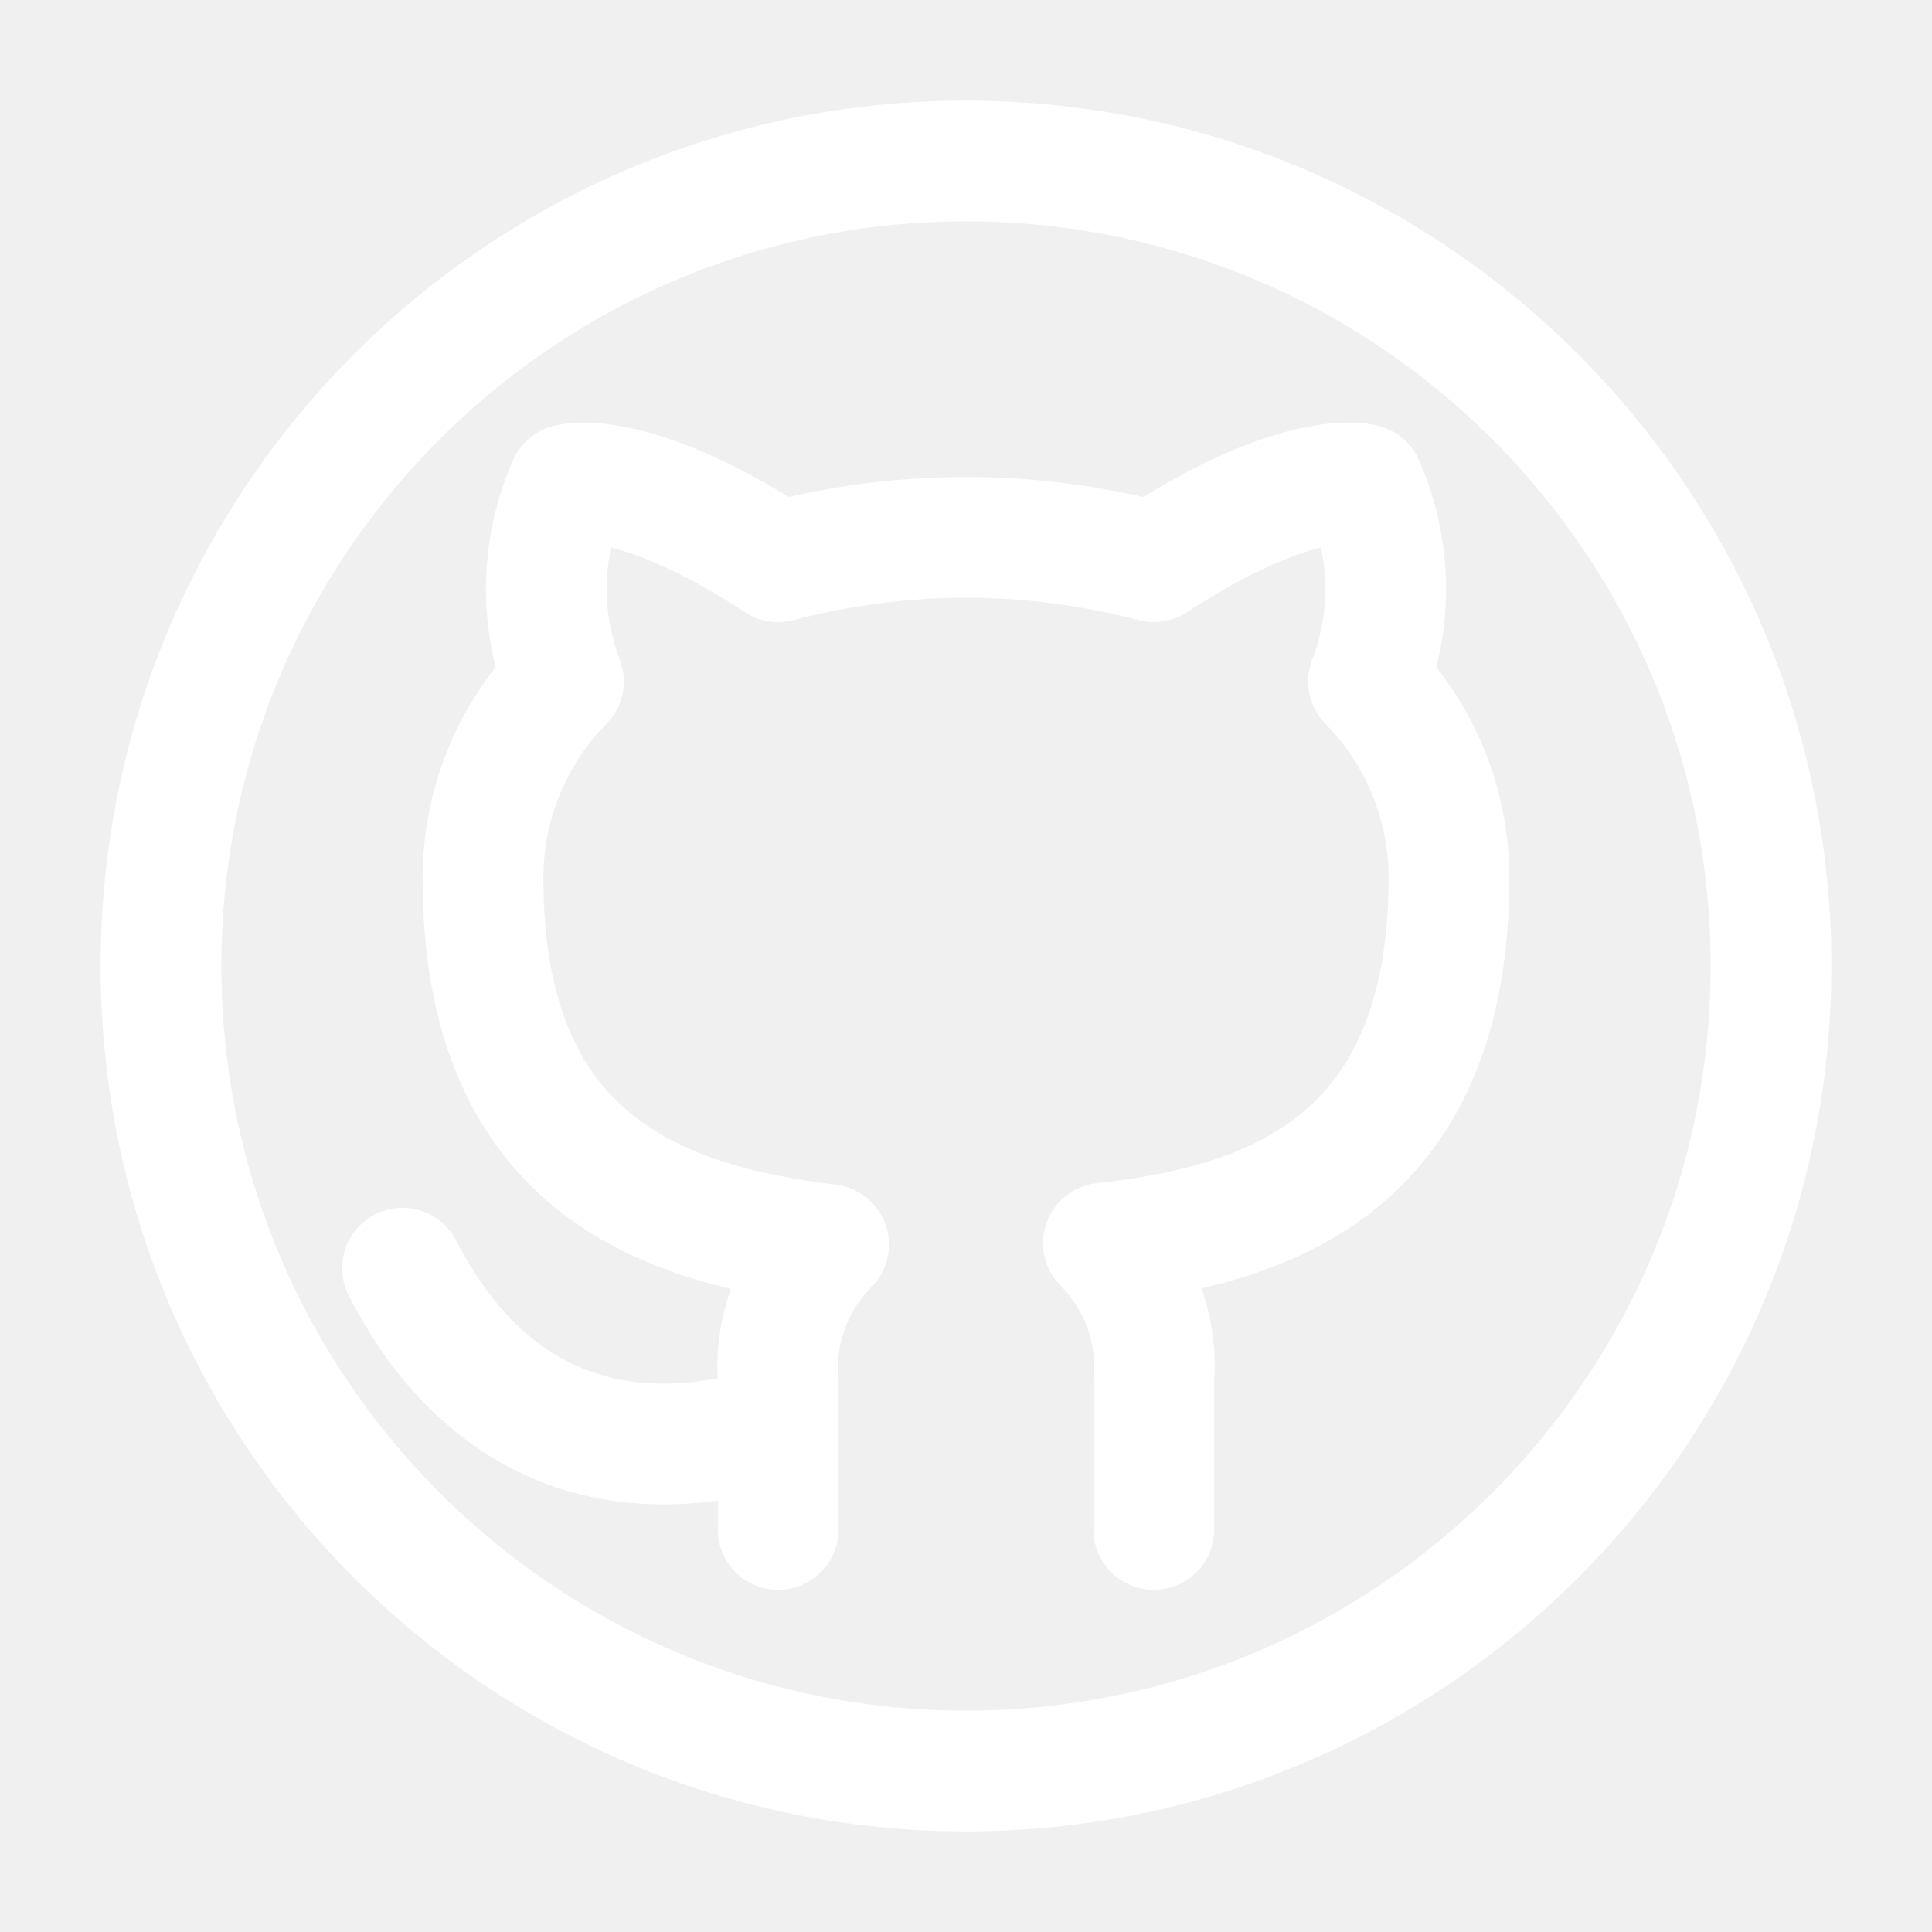
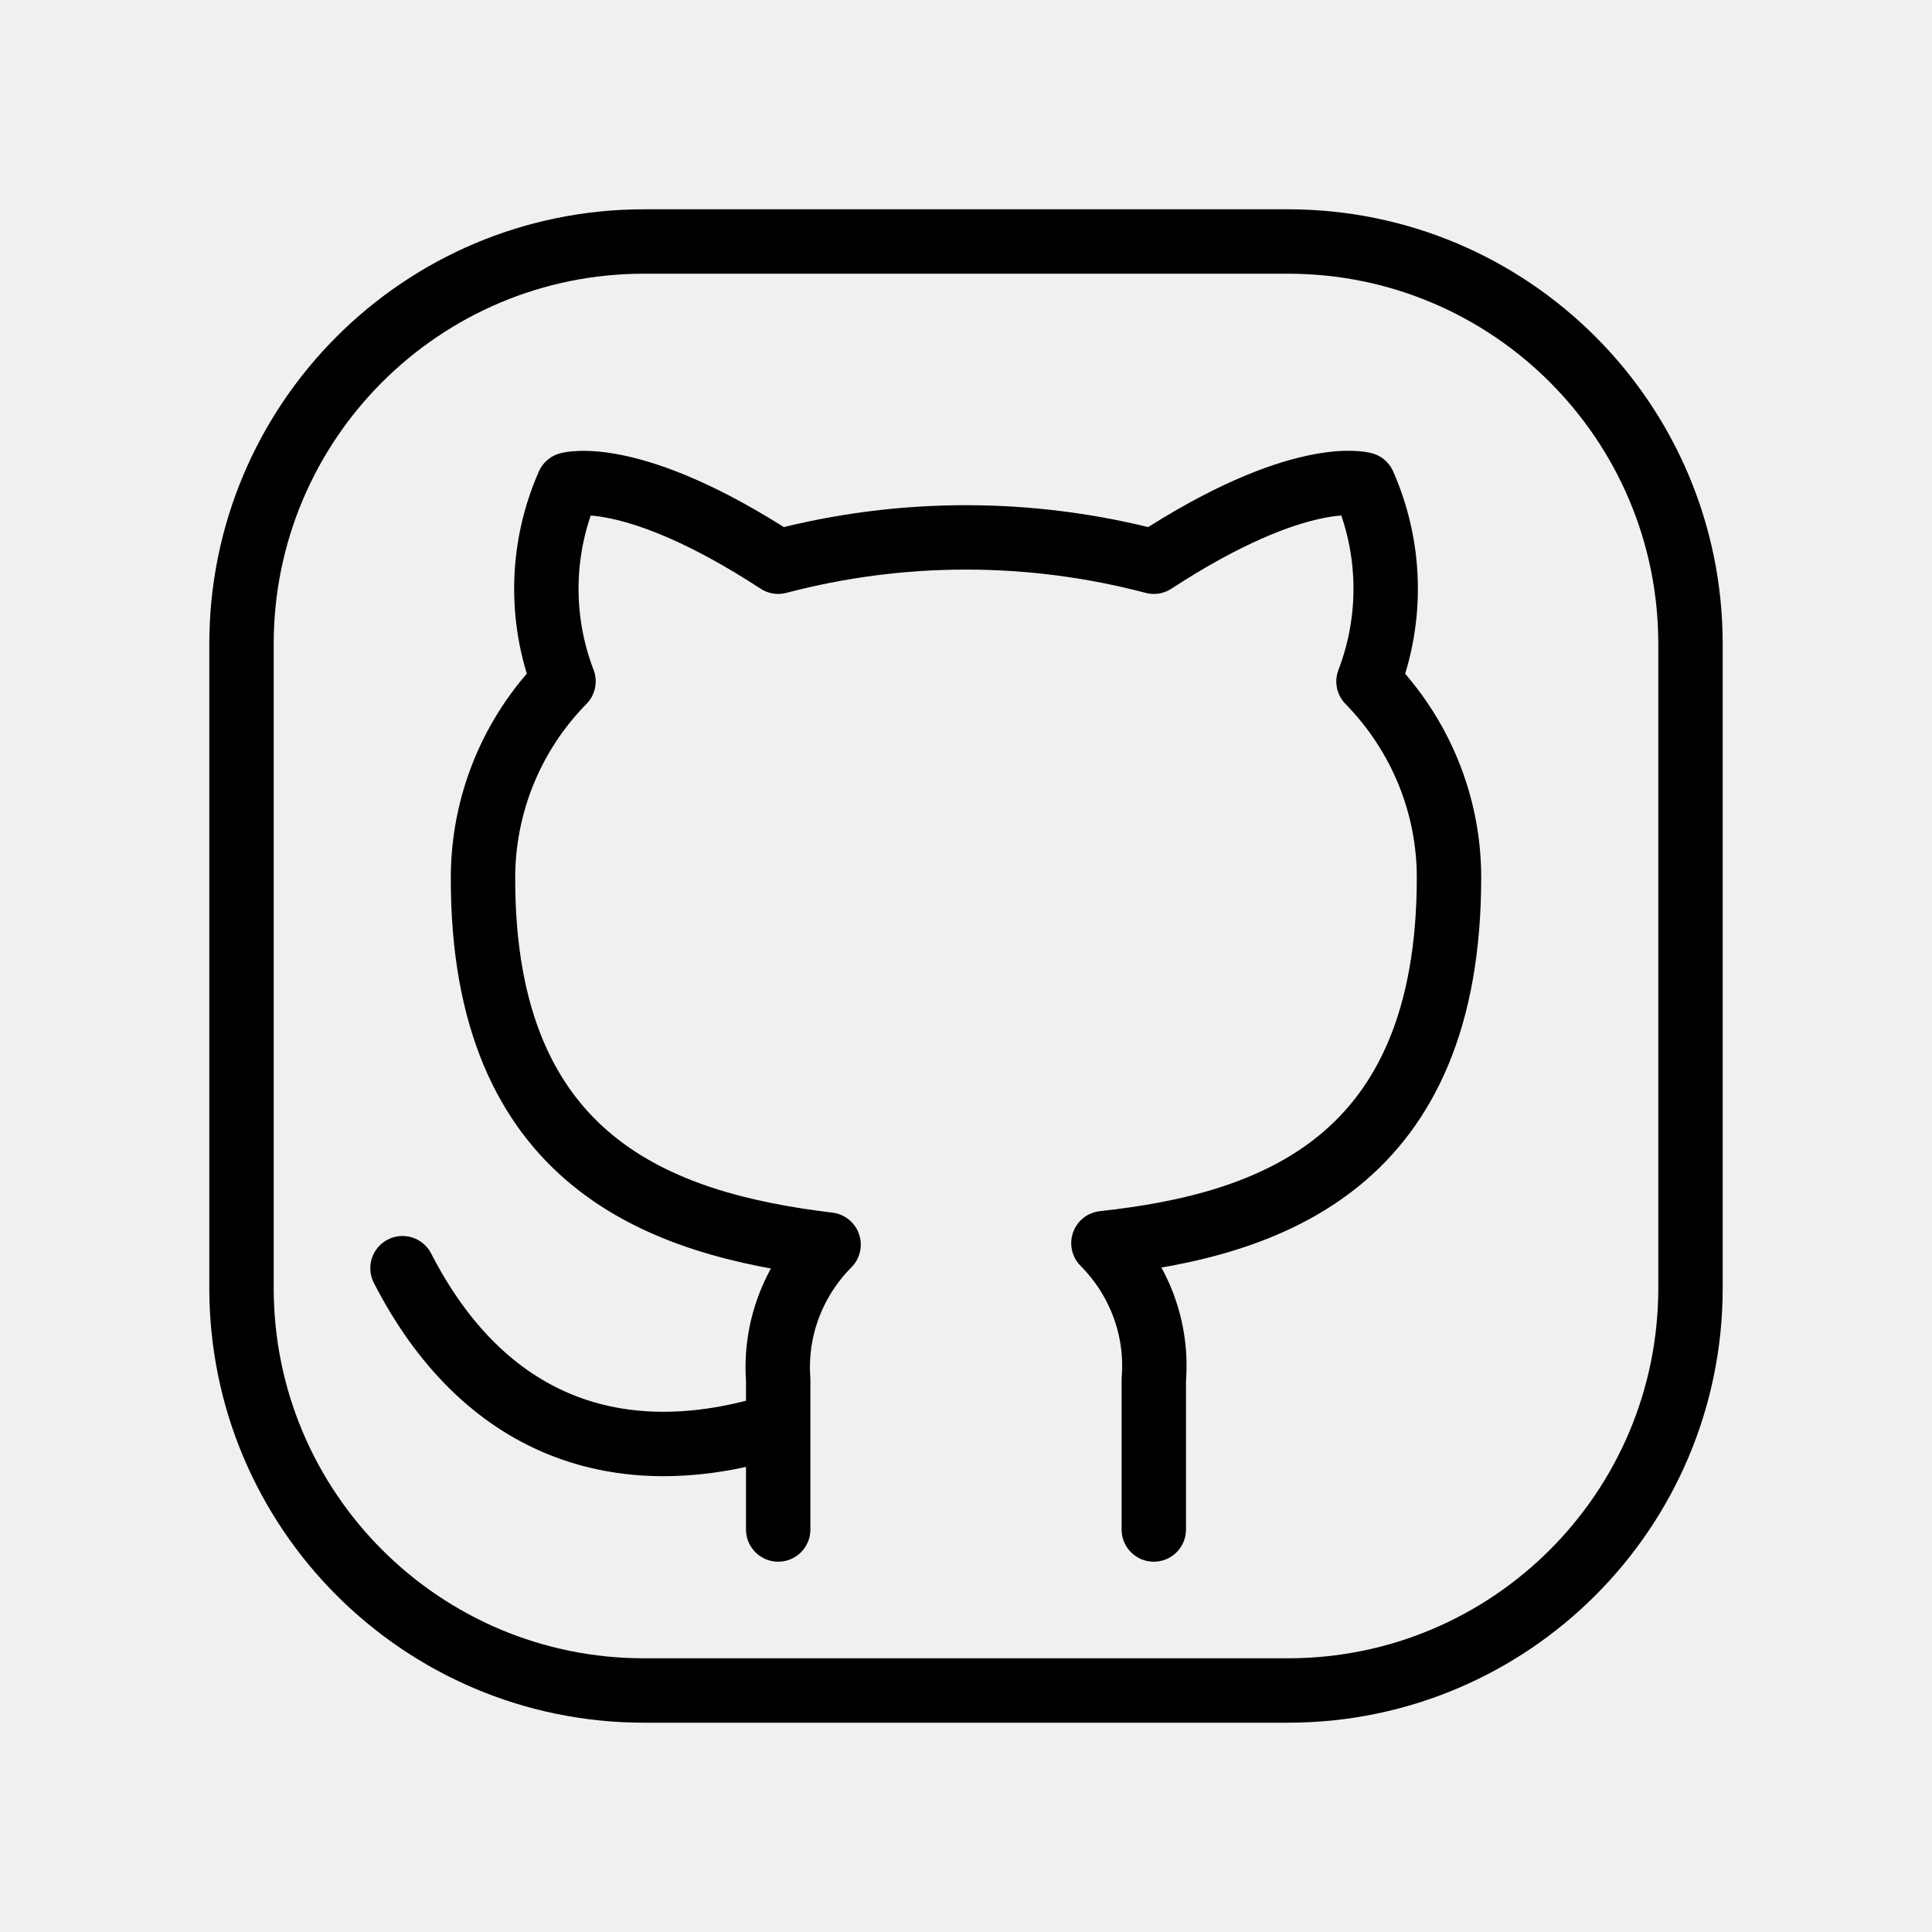
- <svg xmlns="http://www.w3.org/2000/svg" width="38" height="38" viewBox="0 0 24 24" fill="none">
-   <path d="M12 22C17.523 22 22 17.523 22 12C22 6.477 17.523 2 12 2C6.477 2 2 6.477 2 12C2 17.523 6.477 22 12 22Z" stroke="white" stroke-width="1.5" stroke-linecap="round" stroke-linejoin="round" />
-   <path d="M14.333 19V17.137C14.358 16.827 14.315 16.517 14.207 16.224C14.098 15.931 13.928 15.664 13.707 15.443C15.8 15.216 18 14.443 18 10.899C17.998 9.988 17.639 9.114 17 8.465C17.304 7.673 17.283 6.793 16.94 6.017C16.94 6.017 16.153 5.79 14.333 6.978C12.804 6.575 11.196 6.575 9.667 6.978C7.847 5.79 7.06 6.018 7.06 6.018C6.718 6.793 6.696 7.673 7 8.464C6.357 9.118 5.997 9.999 6 10.917C6 14.436 8.2 15.208 10.293 15.461C10.075 15.68 9.906 15.944 9.797 16.234C9.689 16.522 9.645 16.829 9.667 17.136V19" stroke="white" stroke-width="1.5" stroke-linecap="round" stroke-linejoin="round" />
-   <path d="M9.667 17.702C7.667 18.333 6 17.702 5 15.754" stroke="white" stroke-width="1.5" stroke-linecap="round" stroke-linejoin="round" />
+ <svg xmlns="http://www.w3.org/2000/svg" width="64px" height="64px" stroke-width="0.8" viewBox="0 0 24 24" fill="none" color="#000000">
+   <path d="M14.333 19v-1.863c.025-.31-.018-.62-.126-.913a2.18 2.18 0 00-.5-.781c2.093-.227 4.293-1 4.293-4.544 0-.906-.358-1.778-1-2.434a3.211 3.211 0 00-.06-2.448s-.787-.227-2.607.961a9.152 9.152 0 00-4.666 0c-1.82-1.188-2.607-.96-2.607-.96A3.211 3.211 0 007 8.464a3.482 3.482 0 00-1 2.453c0 3.519 2.2 4.291 4.293 4.544a2.18 2.18 0 00-.496.773 2.134 2.134 0 00-.13.902V19M9.667 17.702c-2 .631-3.667 0-4.667-1.948" stroke="#000000" stroke-width="0.8" stroke-linecap="round" stroke-linejoin="round" />
+   <path d="M21 8v8a5 5 0 01-5 5H8a5 5 0 01-5-5V8a5 5 0 015-5h8a5 5 0 015 5z" stroke="#000000" stroke-width="0.8" stroke-linecap="round" stroke-linejoin="round" />
</svg>
